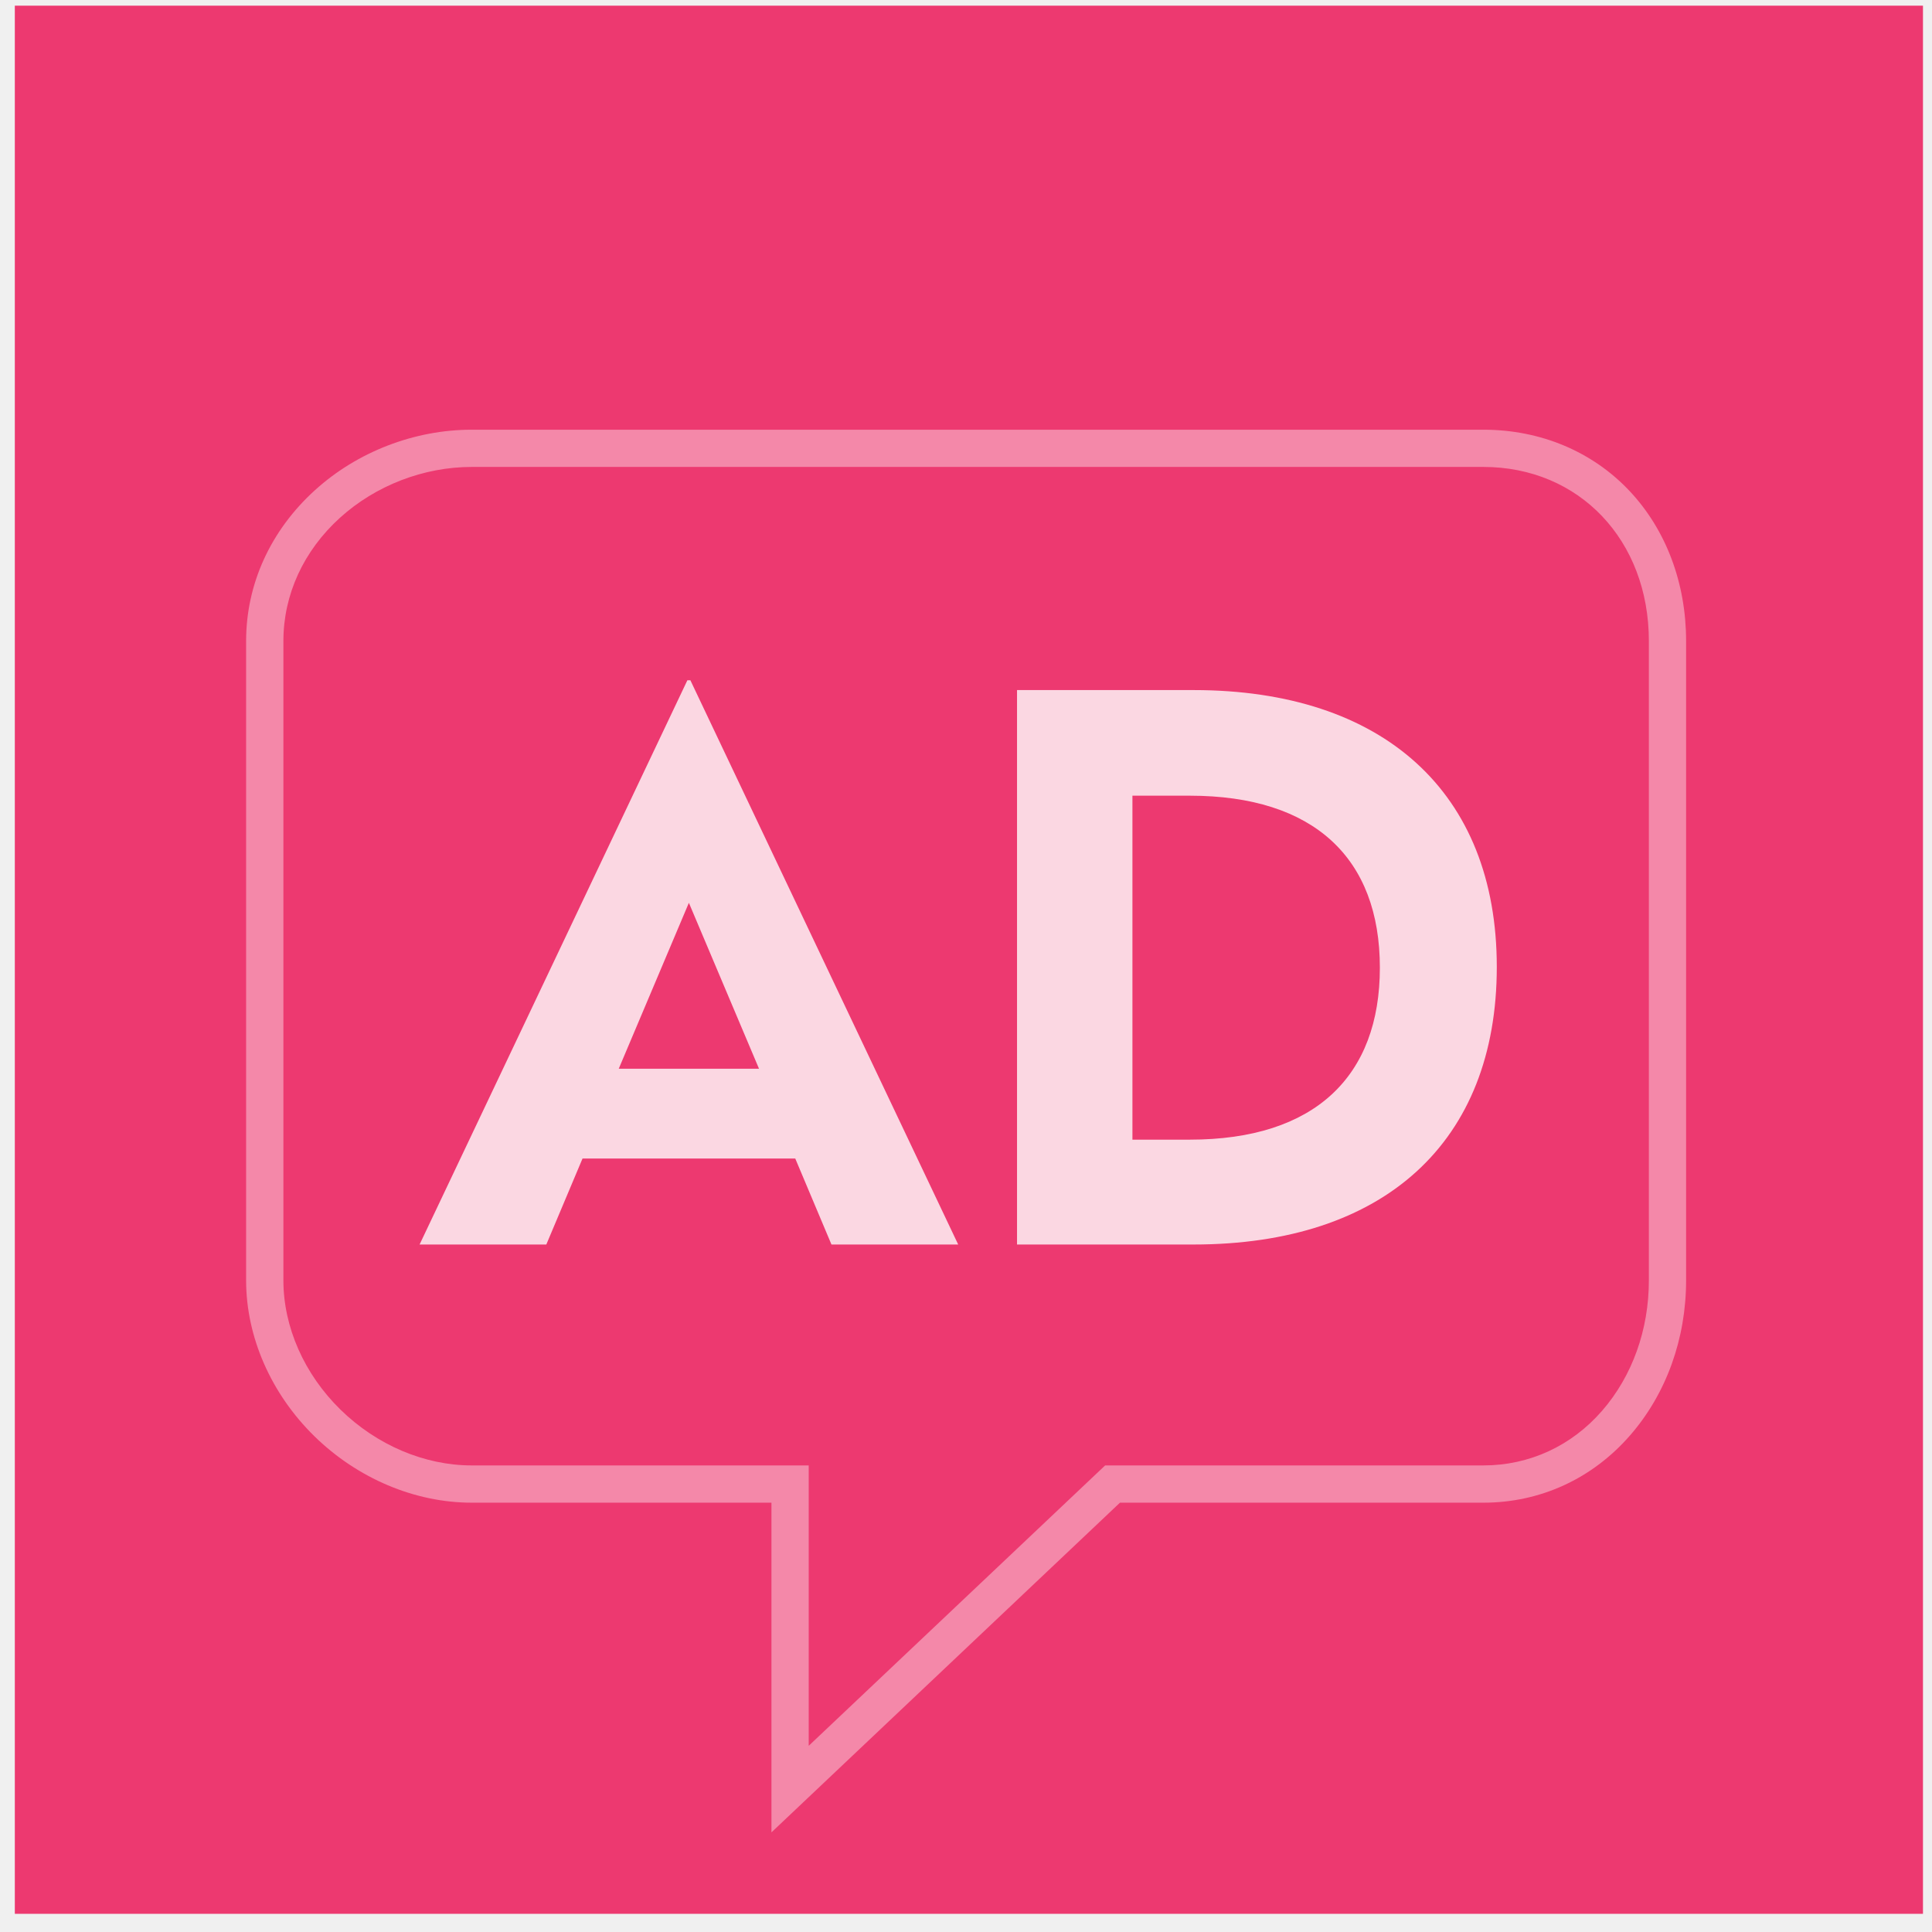
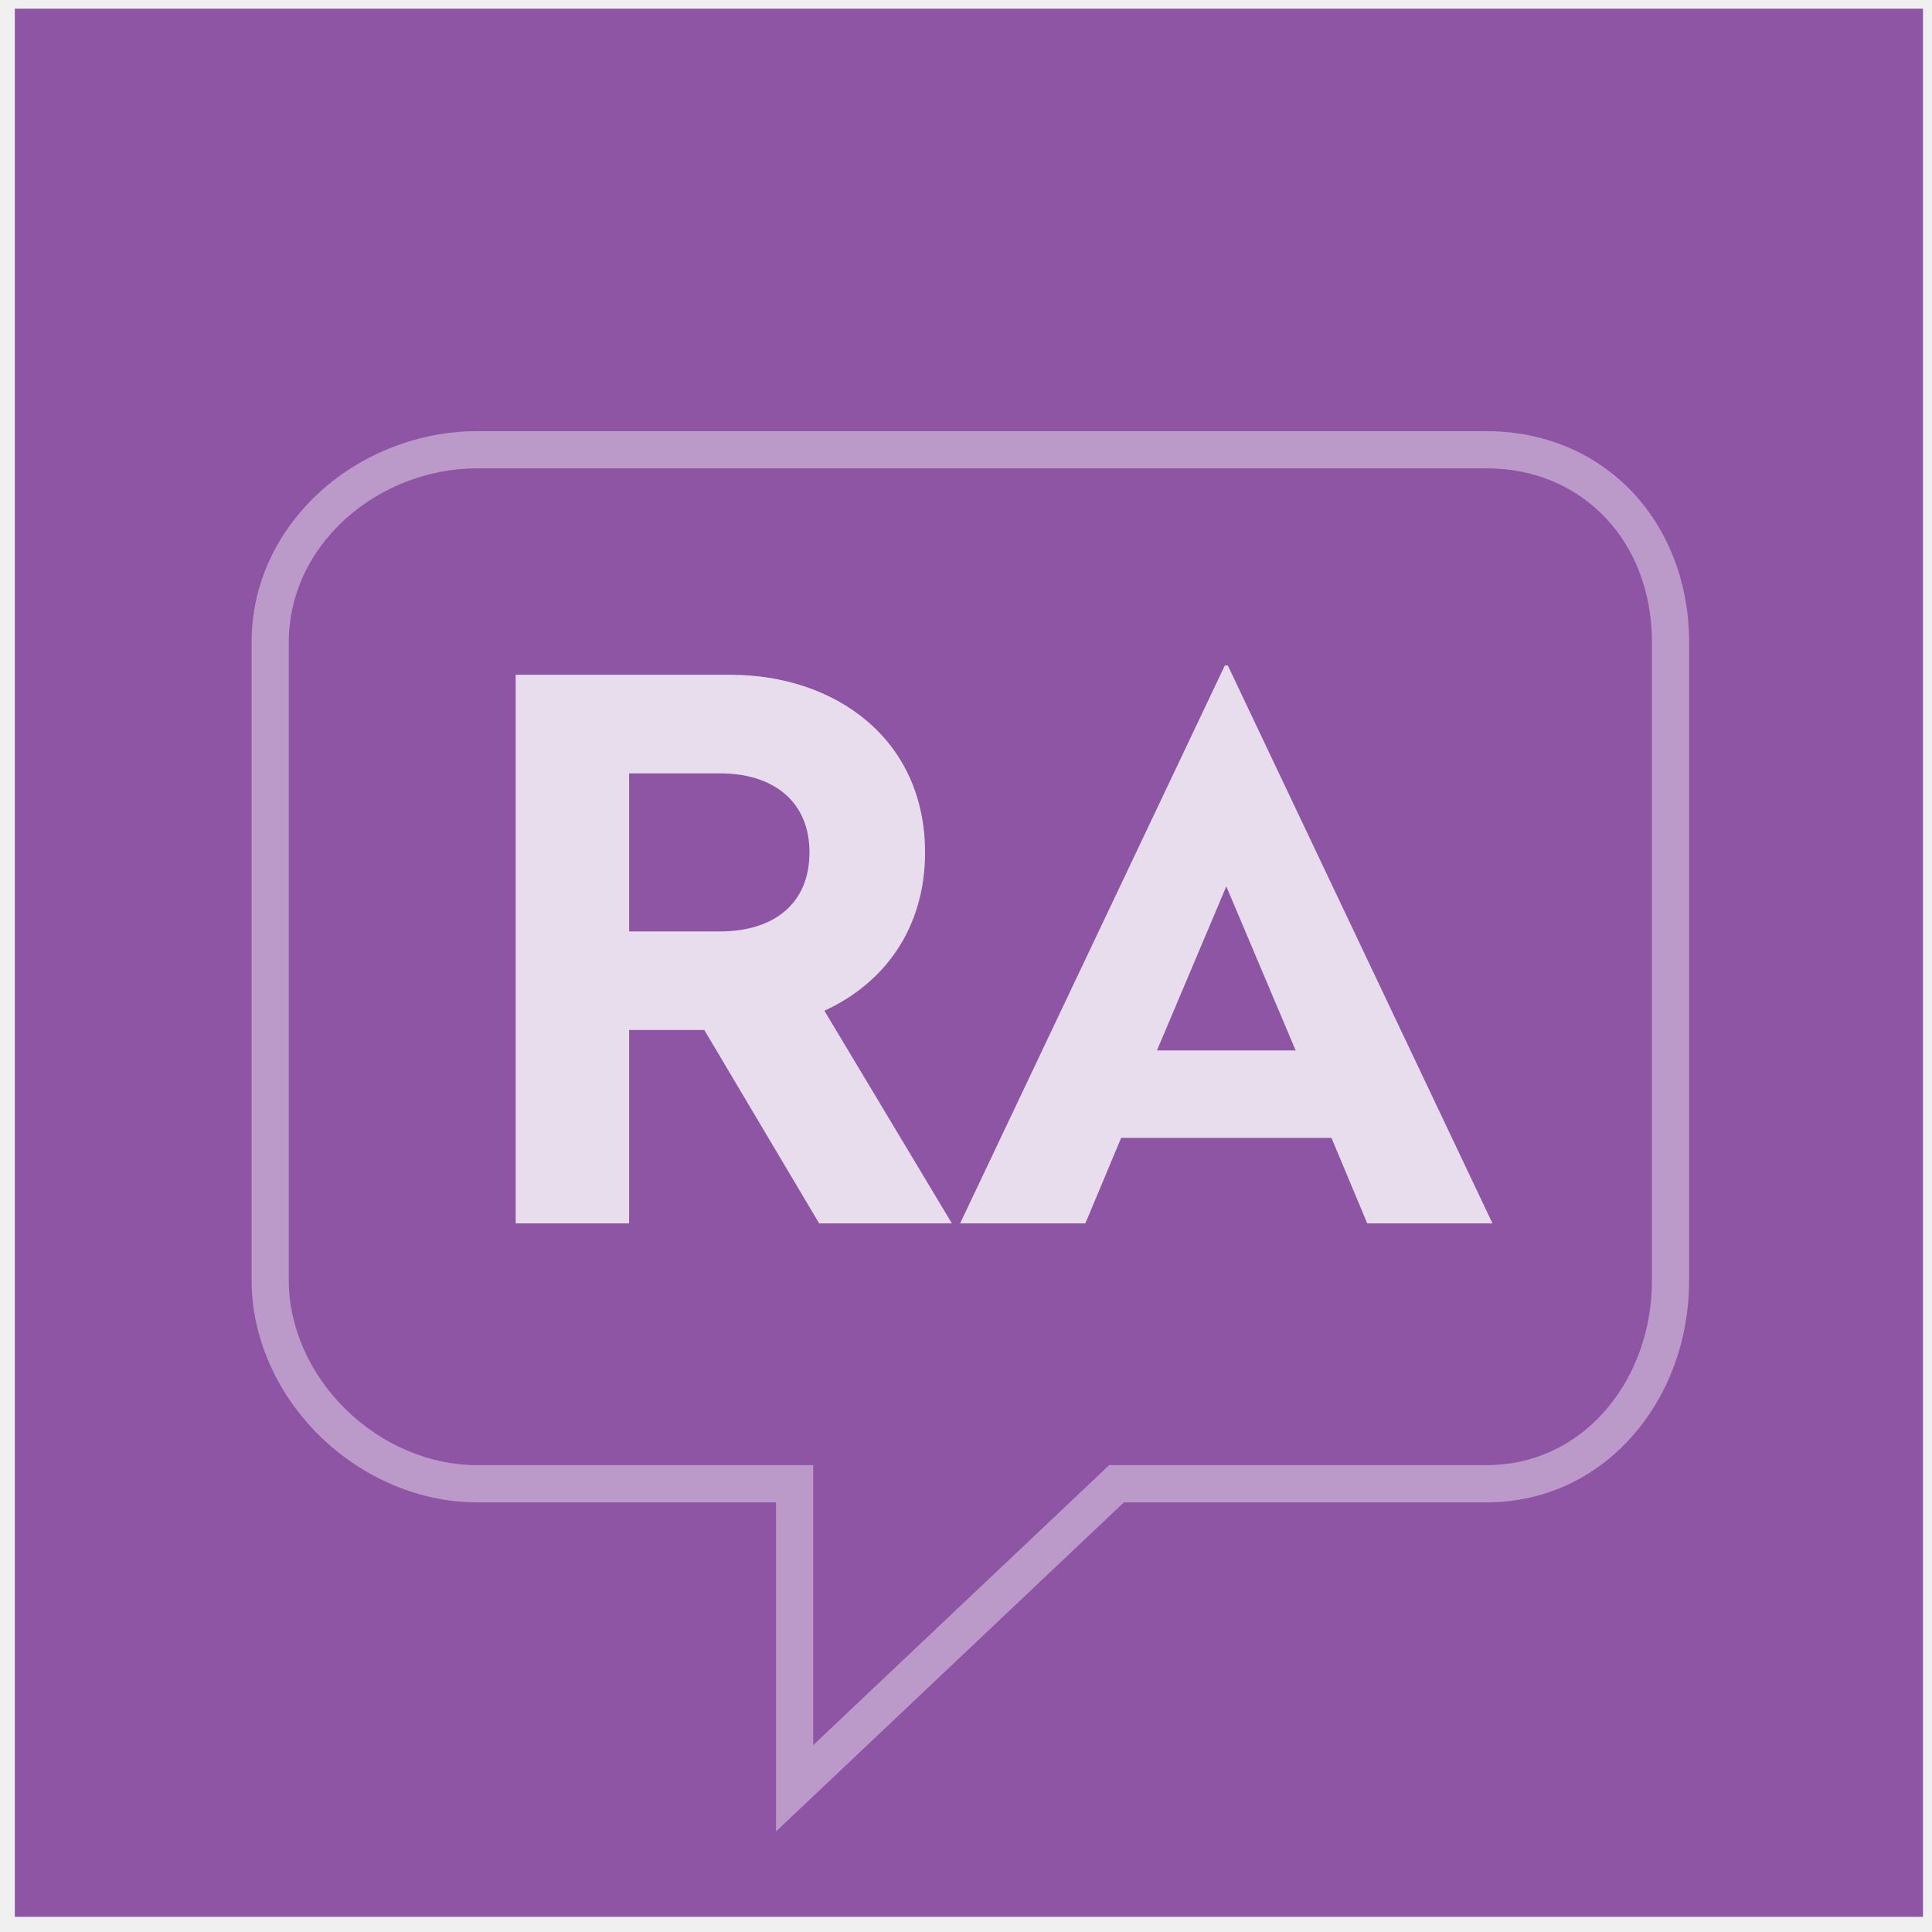
<svg xmlns="http://www.w3.org/2000/svg" width="81px" height="81px" viewBox="0 0 81 81" version="1.1">
  <defs />
  <g id="Page-1" stroke="none" stroke-width="1" fill="none" fill-rule="evenodd">
-     <g id="site-logo-19" transform="translate(0.621601, 0.237842)">
-       <polygon id="Fill-1" fill="#ED3970" points="0 80 80 80 80 0 0 0" />
-       <g id="Fill-2-+-Fill-4-+-Shape" transform="translate(9.69697, 17.77778)" fill="#FFFFFF">
-         <path d="M22.025,58.807 L22.025,44.985 L9.459,44.985 C7.078,44.985 4.674,43.971 2.866,42.202 C1.045,40.42 0,38.038 0,35.665 L0,8.86 C0,6.469 1.026,4.221 2.888,2.534 C4.664,0.923 7.059,0 9.459,0 L51.873,0 C54.27,0 56.451,0.916 58.011,2.579 C59.534,4.203 60.372,6.434 60.372,8.86 L60.372,35.665 C60.372,38.112 59.541,40.418 58.029,42.156 C56.444,43.981 54.257,44.985 51.873,44.985 L36.636,44.985 L22.025,58.807 Z M9.459,1.561 C7.442,1.561 5.43,2.338 3.936,3.691 C2.406,5.078 1.563,6.916 1.563,8.86 L1.563,35.665 C1.563,37.62 2.435,39.596 3.958,41.086 C5.477,42.572 7.482,43.423 9.459,43.423 L23.587,43.423 L23.587,55.178 L36.015,43.423 L51.873,43.423 C53.799,43.423 55.566,42.609 56.85,41.132 C58.115,39.677 58.811,37.736 58.811,35.665 L58.811,8.86 C58.811,4.631 55.892,1.561 51.873,1.561 L9.459,1.561 Z" id="Fill-2" fill-opacity="0.399" />
-         <path d="M18.626,10.505 L18.5,10.505 L7.273,34.161 L12.586,34.161 L14.104,30.556 L23.023,30.556 L24.541,34.161 L29.854,34.161 L18.626,10.505 Z M18.563,19.835 L21.504,26.792 L15.622,26.792 L18.563,19.835 Z M39.721,10.916 L32.321,10.916 L32.321,34.161 L39.721,34.161 C47.722,34.161 52.435,29.86 52.435,22.523 C52.435,15.186 47.659,10.916 39.721,10.916 L39.721,10.916 Z M39.563,15.344 C44.781,15.344 47.533,17.969 47.533,22.555 C47.533,27.109 44.813,29.765 39.563,29.765 L37.159,29.765 L37.159,15.344 L39.563,15.344 Z" id="AD" opacity="0.8" />
+     <g id="site-logo-9" transform="translate(0.621601, 0.36399)">
+       <rect id="Rectangle-1" fill="#8D55A4" x="0" y="0" width="80" height="80" />
+       <path d="M19.369,19.272 C17.356,19.272 15.346,20.047 13.856,21.398 C12.328,22.784 11.486,24.617 11.486,26.559 L11.486,53.319 C11.486,55.269 12.358,57.242 13.878,58.729 C15.394,60.212 17.396,61.063 19.369,61.063 L33.473,61.063 L33.473,72.799 L45.88,61.063 L61.71,61.063 C63.632,61.063 65.397,60.25 66.68,58.775 C67.942,57.322 68.637,55.385 68.637,53.319 L68.637,26.559 C68.637,22.337 65.724,19.272 61.71,19.272 L19.369,19.272 Z M31.914,76.42 L31.914,62.623 L19.369,62.623 C16.991,62.623 14.593,61.61 12.787,59.843 C10.969,58.064 9.927,55.687 9.927,53.319 L9.927,26.559 C9.927,24.172 10.95,21.928 12.809,20.243 C14.582,18.635 16.973,17.713 19.369,17.713 L61.71,17.713 C64.104,17.713 66.28,18.627 67.837,20.287 C69.359,21.91 70.196,24.137 70.196,26.559 L70.196,53.319 C70.196,55.761 69.366,58.062 67.857,59.797 C66.274,61.62 64.091,62.623 61.71,62.623 L46.5,62.623 L31.914,76.42 Z" id="Fill-115" fill="#FFFFFF" opacity="0.4" />
+       <g id="Group-118" transform="translate(20.81081, 27.2973)" fill="#FFFFFF" opacity="0.8">
+         <path d="M4.944,4.762 L4.944,11.389 L8.753,11.389 C11.004,11.389 12.505,10.232 12.505,8.075 C12.505,5.95 11.004,4.762 8.753,4.762 L4.944,4.762 Z M17.351,8.079 C17.351,11.3 15.6,13.588 13.13,14.714 L18.476,23.63 L12.911,23.63 L8.096,15.522 L4.944,15.522 L4.944,23.63 L0.187,23.63 L0.187,0.629 L9.191,0.629 C13.599,0.629 17.351,3.328 17.351,8.079 L17.351,8.079 Z" id="Fill-116" />
+         <path d="M27.074,16.379 L32.889,16.379 L29.981,9.501 L27.074,16.379 Z M41.142,23.63 L35.89,23.63 L34.39,20.044 L25.573,20.044 L24.072,23.63 L18.82,23.63 L29.919,0.239 L30.044,0.239 L41.142,23.63 Z" id="Fill-117" />
      </g>
    </g>
  </g>
</svg>
